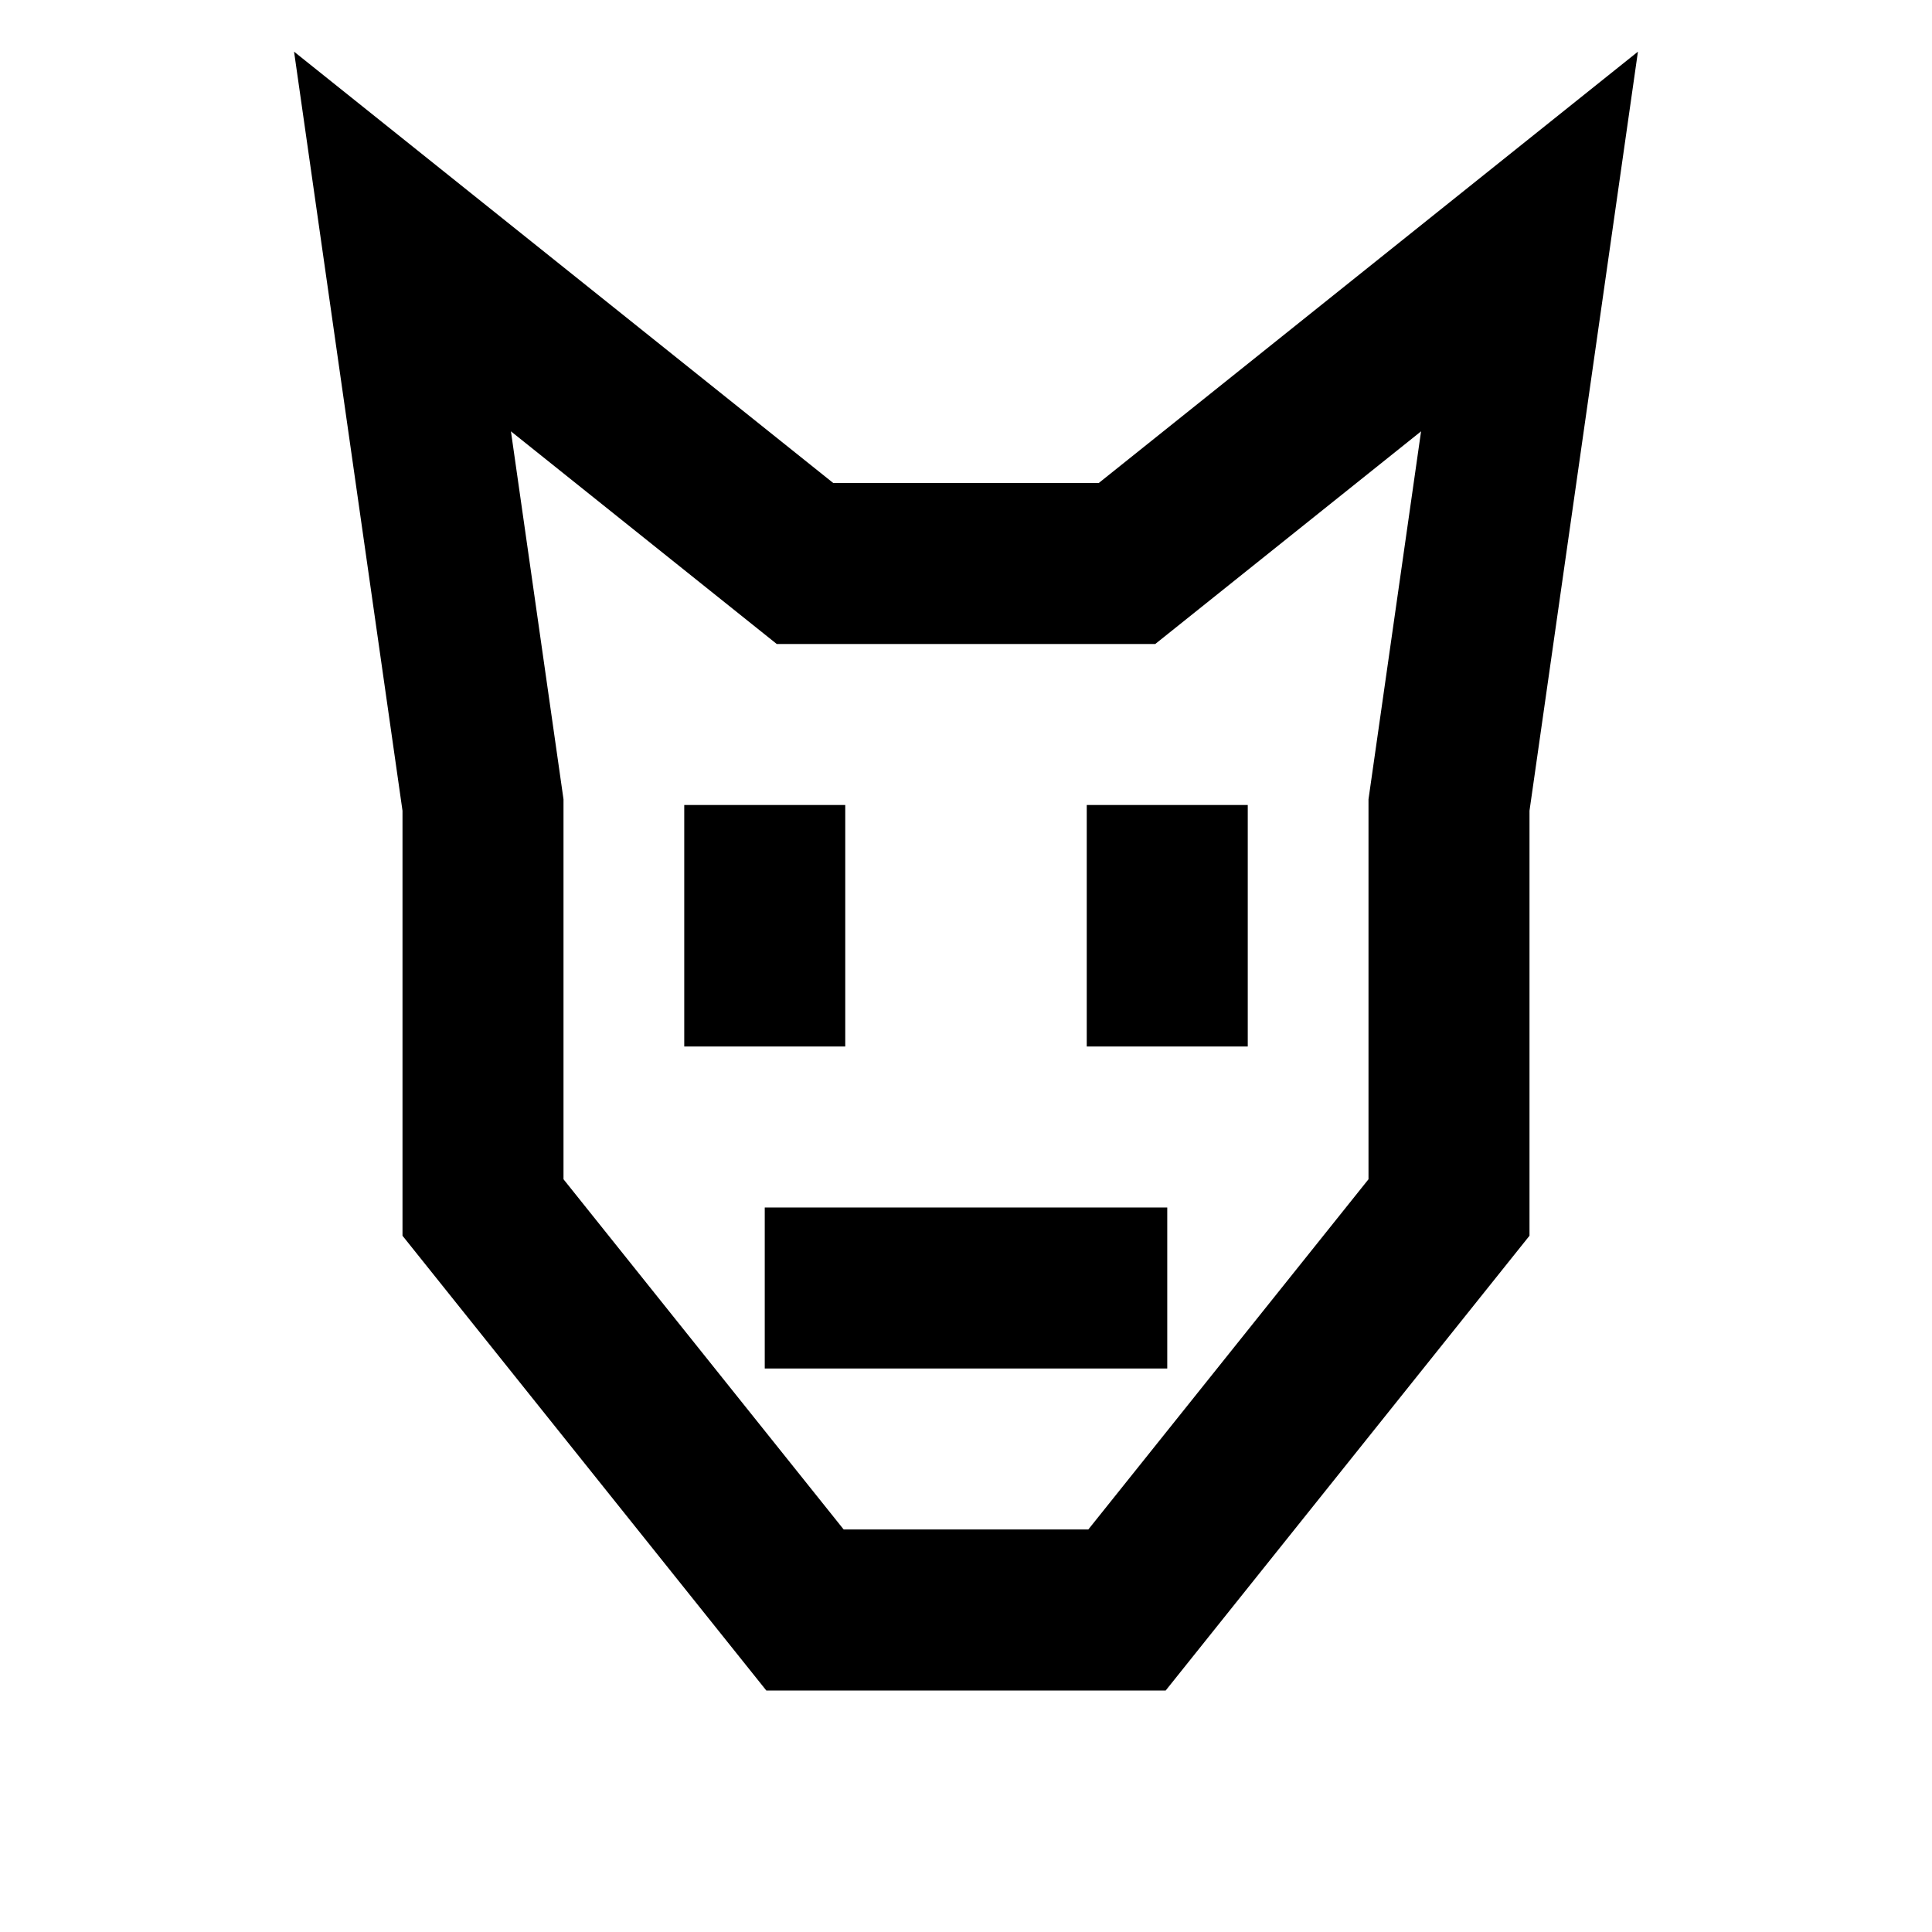
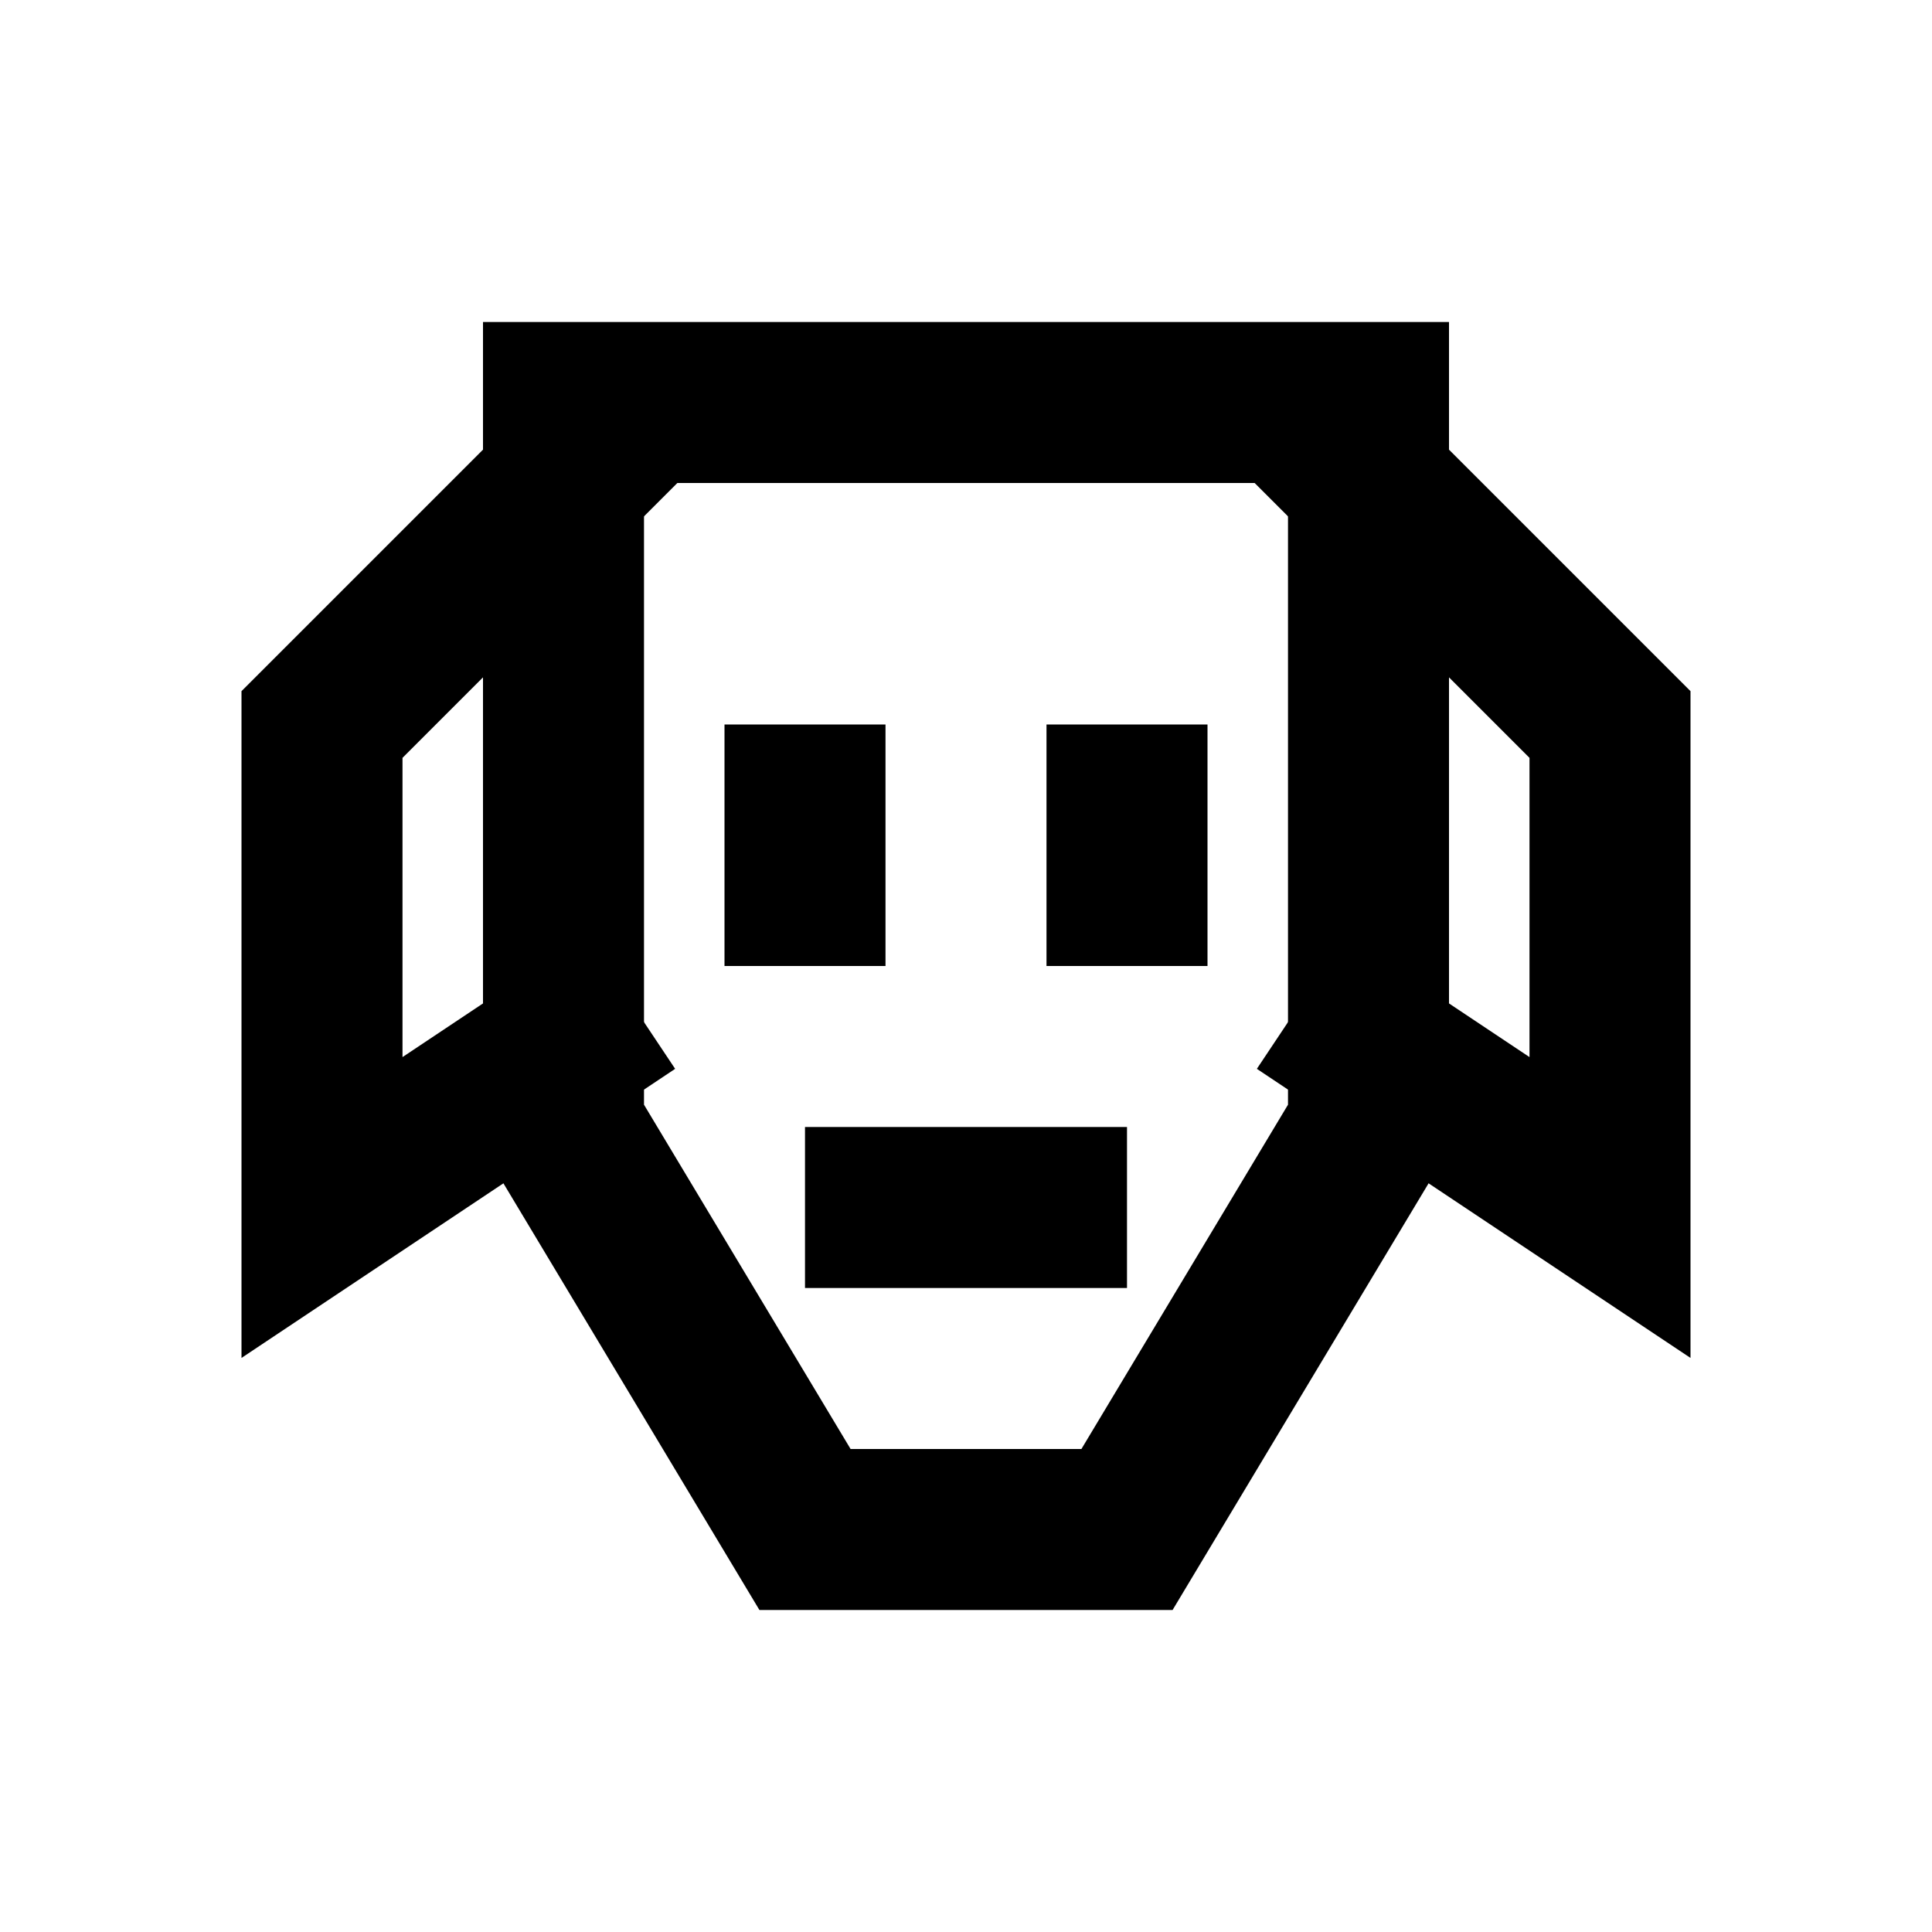
<svg xmlns="http://www.w3.org/2000/svg" viewBox="0 0 24 24" fill="none" stroke="currentColor" stroke-width="2" stroke-linejoin="miter" stroke-linecap="square">
-   <path d="M6 10 5 3l5 4h4l5-4-1 7v5l-4 5h-4l-4-5z" />
-   <path d="M10.5 16h3" />
-   <path d="M9.5 11v1" />
-   <path d="M14.5 11v1" />
+   <path d="M7 5h10v9l-3 5h-4l-3-5z" />
+   <path d="M7 6 4 9v6l3-2" />
+   <path d="M17 6l3 3v6l-3-2" />
+   <path d="M10 10v1" />
+   <path d="M14 10v1" />
+   <path d="M11 15h2" />
</svg>
